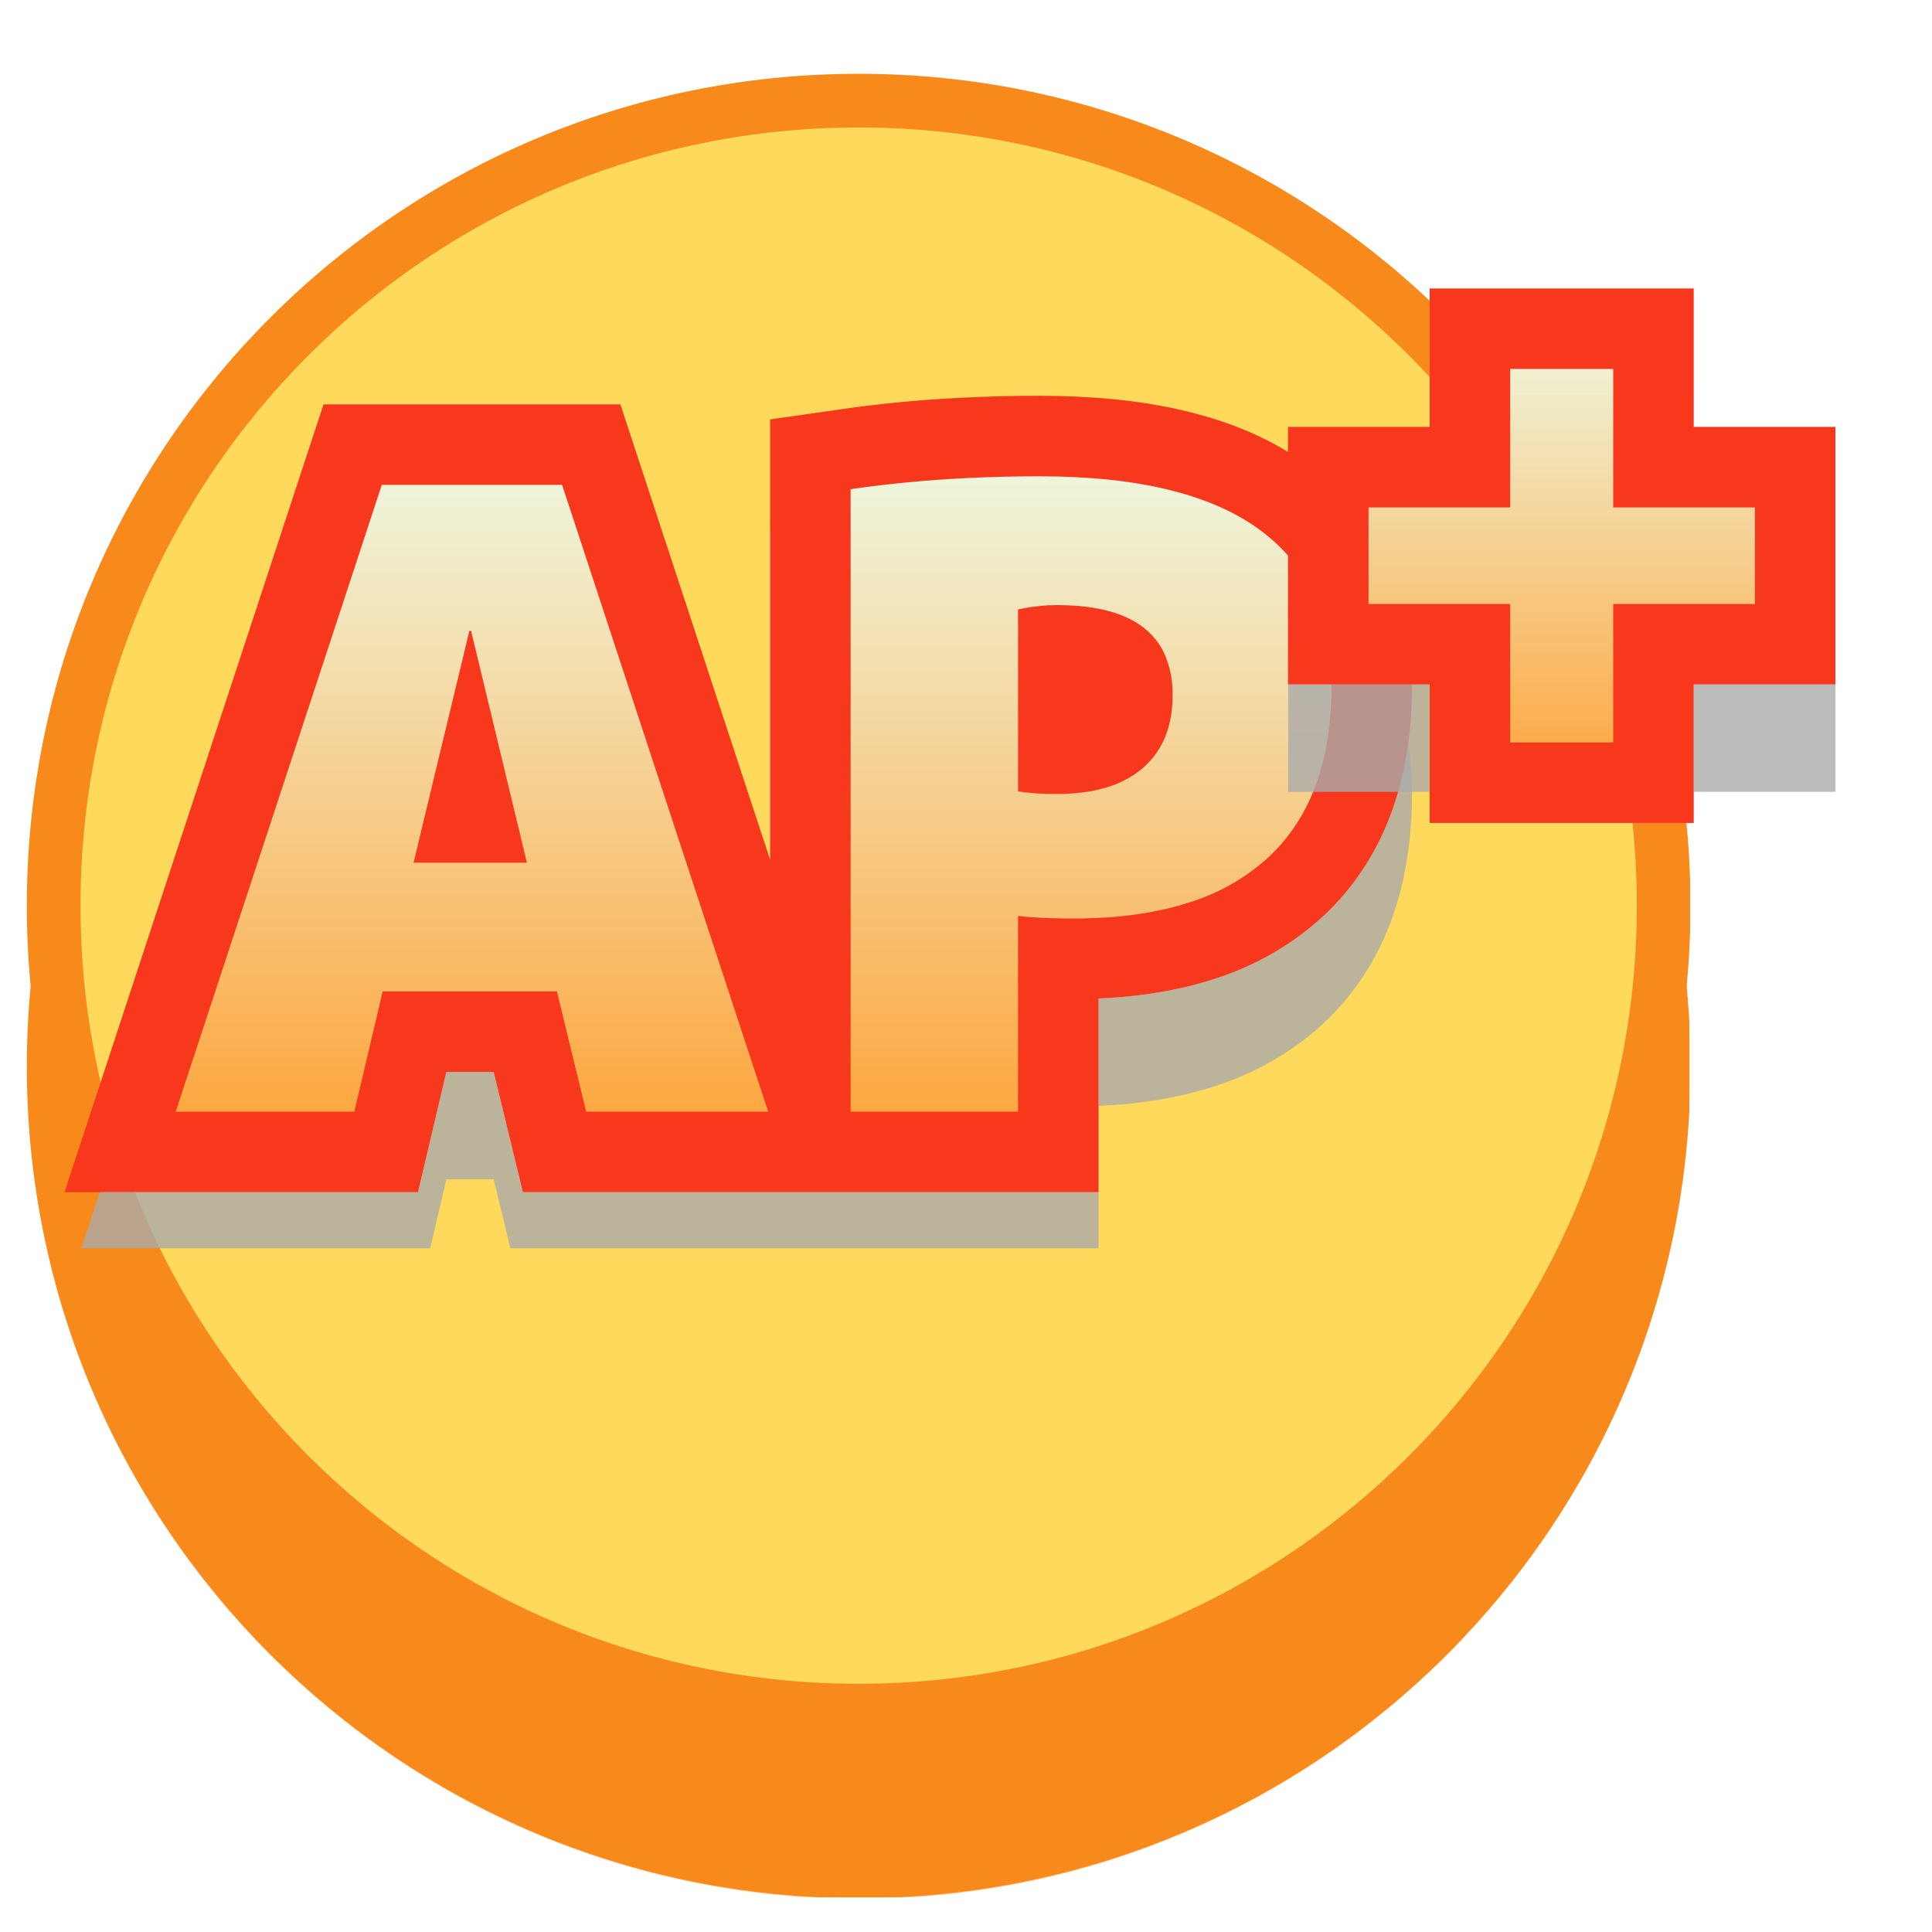
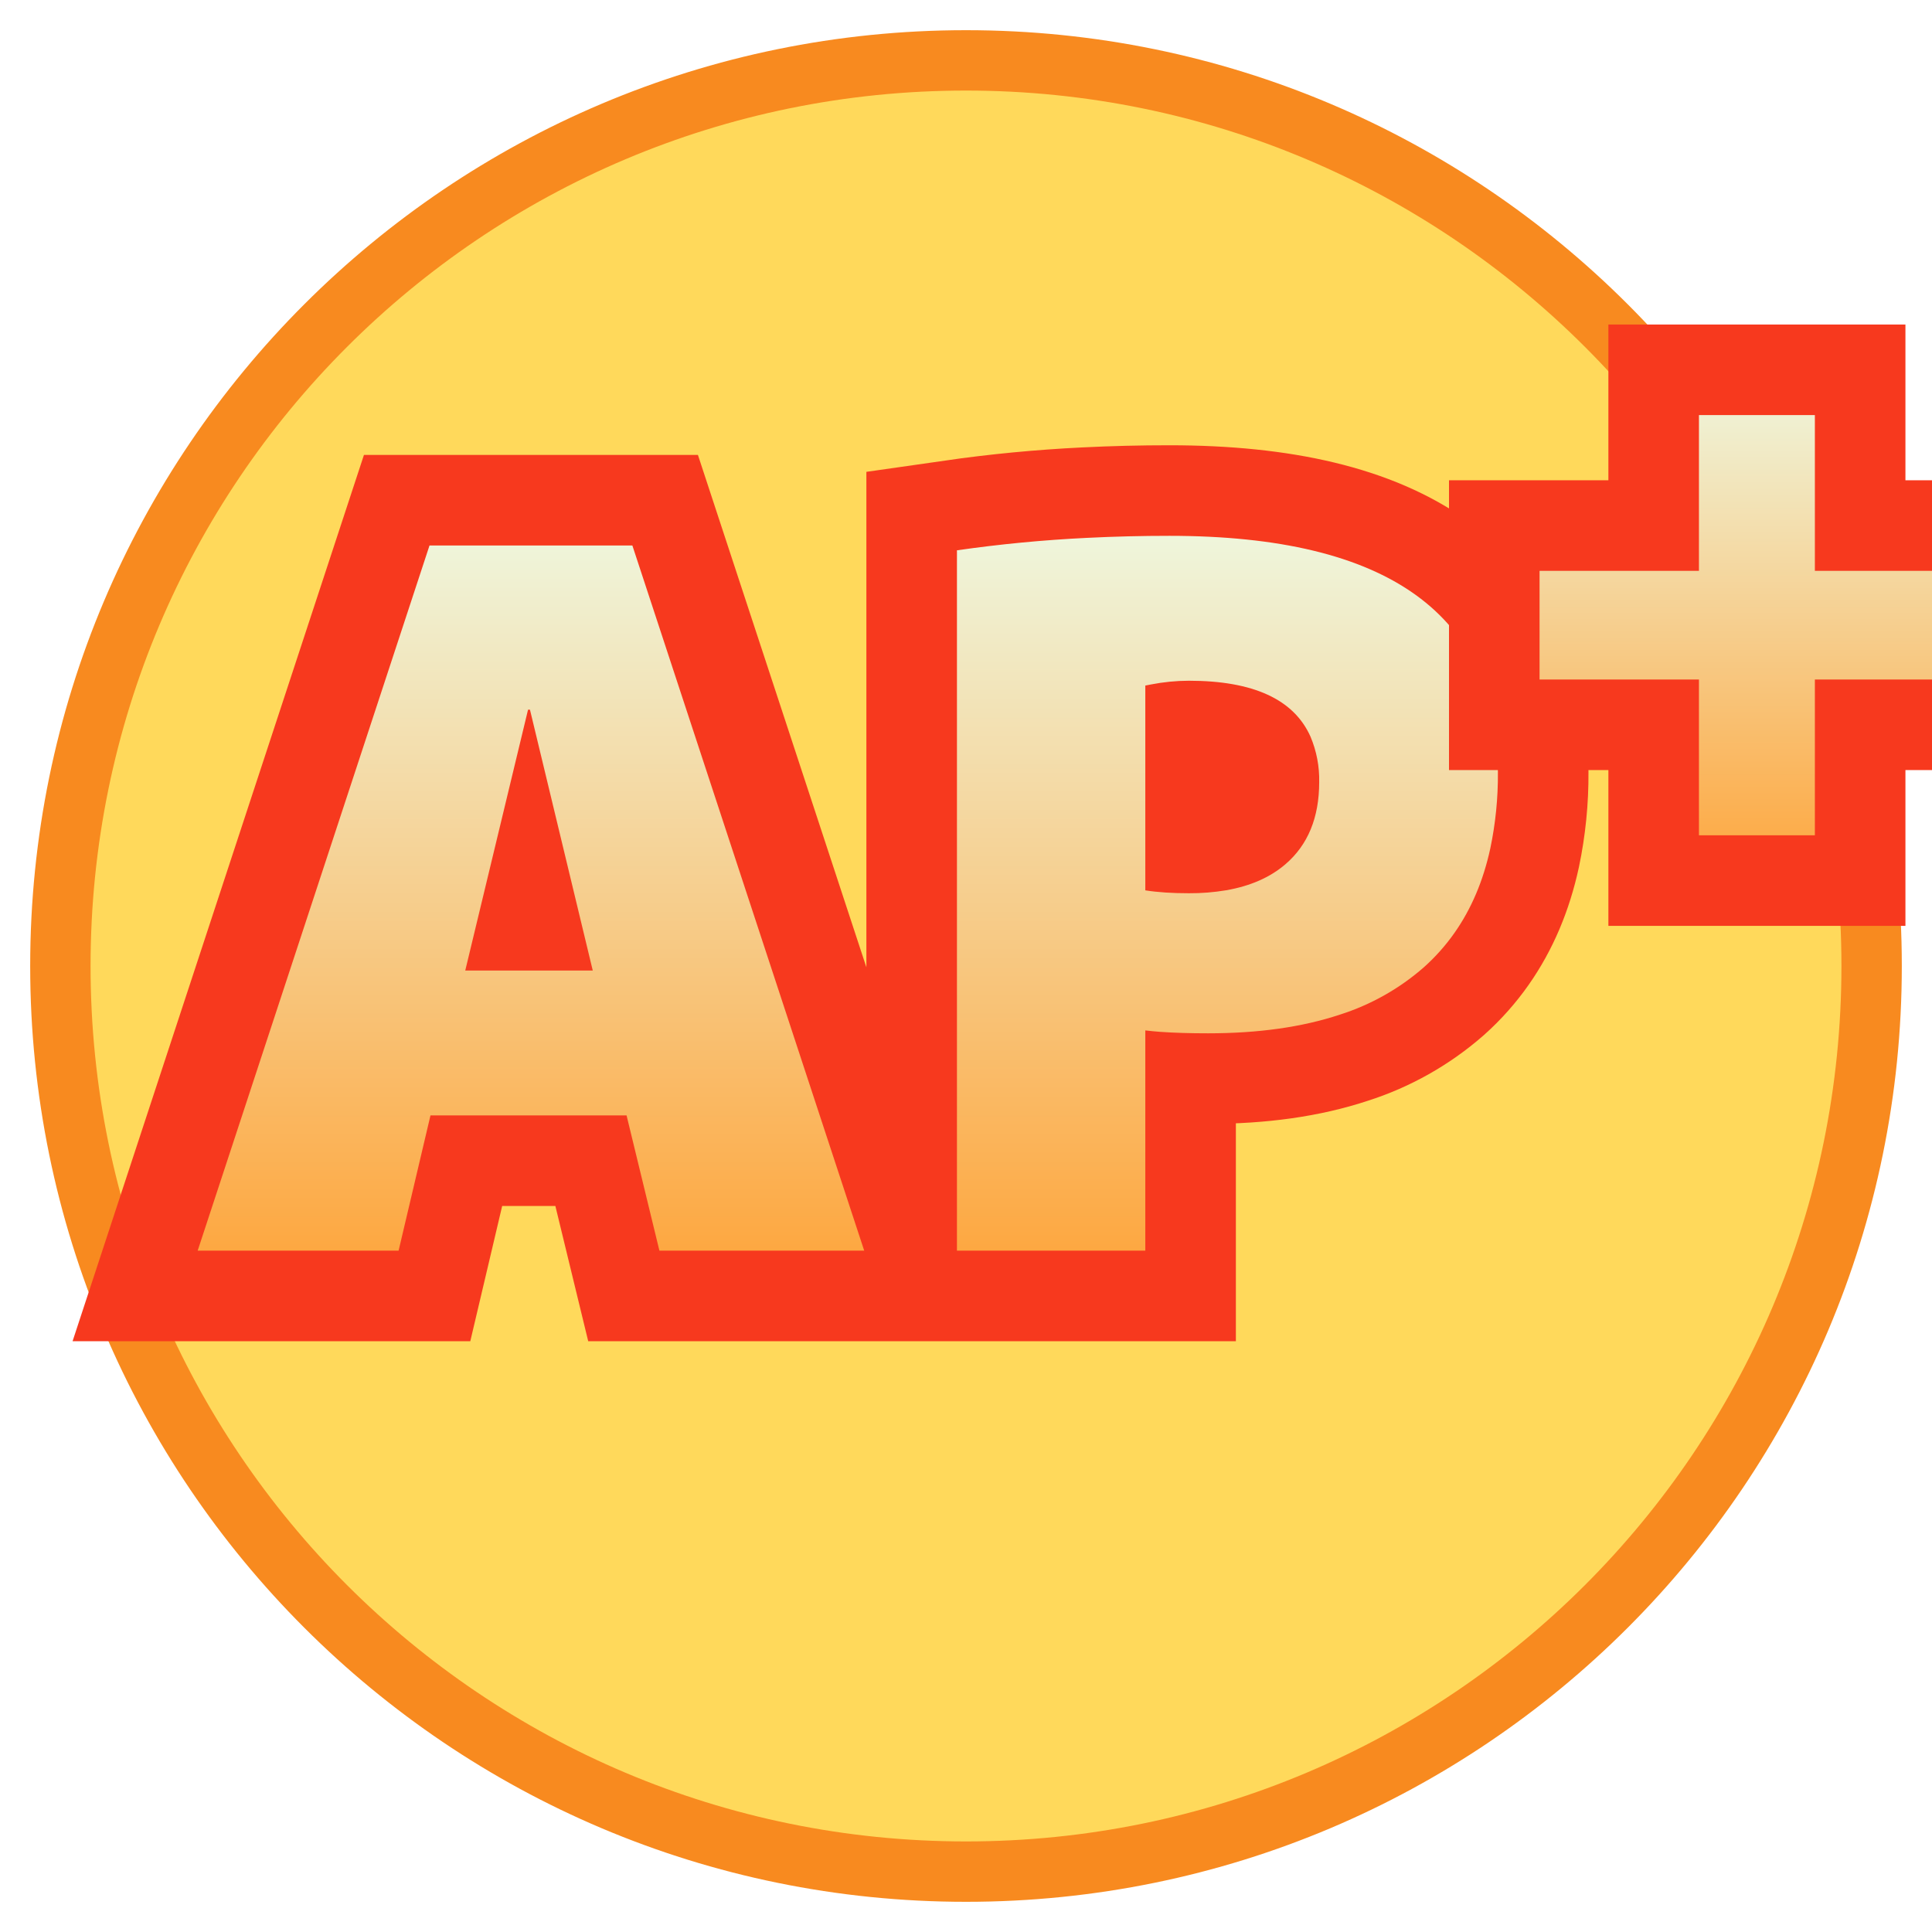
- <svg xmlns="http://www.w3.org/2000/svg" xmlns:xlink="http://www.w3.org/1999/xlink" width="36" height="36">
+ <svg xmlns="http://www.w3.org/2000/svg" xmlns:xlink="http://www.w3.org/1999/xlink" width="32" height="32">
  <defs>
    <linearGradient id="a" x2="0" y2="1">
      <stop stop-color="#EDFFEF" offset="0" />
      <stop stop-color="#FF9E2E" offset="1" />
    </linearGradient>
-     <linearGradient id="c" x1="-1.593" x2="-1.593" y1="-1.951" y2="17.352" gradientTransform="matrix(1.3007 0 0 .76879 3.274 8.875)" gradientUnits="userSpaceOnUse" xlink:href="#a" />
-     <linearGradient id="e" x1="-1.482" x2="-1.482" y1="-1.518" y2="8.561" gradientTransform="matrix(1.012 0 0 .98817 25.5 6.875)" gradientUnits="userSpaceOnUse" xlink:href="#a" />
-     <filter id="d" x="-.208" y="-.216" width="1.417" height="1.431">
-       <feFlood flood-color="#AAA" flood-opacity=".8" result="flood" />
-       <feComposite in="flood" in2="SourceGraphic" operator="in" result="composite1" />
-       <feGaussianBlur in="composite1" result="blur" />
-       <feOffset dy="2" result="offset" />
-       <feComposite in="SourceGraphic" in2="offset" result="composite2" />
-     </filter>
-     <filter id="b" x="-.017" y="-.017" width="1.033" height="1.133">
-       <feFlood flood-color="#F88A1F" result="flood" />
-       <feComposite in="flood" in2="SourceGraphic" operator="in" result="composite1" />
-       <feGaussianBlur in="composite1" result="blur" />
-       <feOffset dy="3" result="offset" />
-       <feComposite in="SourceGraphic" in2="offset" result="composite2" />
-     </filter>
+     <linearGradient id="b" x1="-1.593" x2="-1.593" y1="-1.951" y2="17.352" gradientTransform="matrix(1.3007 0 0 .76879 3.274 8.875)" gradientUnits="userSpaceOnUse" xlink:href="#a" />
+     <linearGradient id="c" x1="-1.482" x2="-1.482" y1="-1.518" y2="8.561" gradientTransform="matrix(1.012 0 0 .98817 25.5 6.875)" gradientUnits="userSpaceOnUse" xlink:href="#a" />
  </defs>
-   <circle cx="16" cy="16.875" r="15" fill="#ffd95b" filter="url(#b)" stroke="#f88a1f" stroke-width="#999999" />
-   <path d="M10.378 18.475H7.13l-.528 2.24H3.274l3.84-11.68h3.36l3.84 11.68h-3.392zm8.592-1.408v3.648h-3.12v-11.6a22.891 22.891 0 0 1 2.147-.206 27.307 27.307 0 0 1 1.373-.034q5.44 0 5.44 3.92a5.902 5.902 0 0 1-.126 1.258q-.174.802-.593 1.398a3.321 3.321 0 0 1-.505.568 3.908 3.908 0 0 1-1.395.787q-.931.309-2.181.309-.449 0-.79-.024a5.961 5.961 0 0 1-.25-.024zm0-5.712v3.392q.304.048.72.048a3.615 3.615 0 0 0 .617-.049q.602-.104.983-.431.56-.48.56-1.36a1.837 1.837 0 0 0-.144-.754q-.413-.926-2.016-.926a3.34 3.34 0 0 0-.628.062 3.733 3.733 0 0 0-.092.018zm-10.224.4-1.04 4.32h2.112l-1.04-4.32z" fill="url(#c)" fill-rule="evenodd" filter="url(#d)" stroke="#f7391e" stroke-linecap="round" stroke-width="3" style="paint-order:stroke" />
-   <path d="M30.06 9.455h2.64v1.8h-2.64v2.58h-1.92v-2.58H25.5v-1.8h2.64v-2.58h1.92z" fill="url(#e)" fill-rule="evenodd" filter="url(#d)" stroke="#f7391e" stroke-linecap="round" stroke-width="3" style="paint-order:stroke" />
+   <circle cx="16" cy="16" r="15" fill="#ffd95b" stroke="#f88a1f" />
+   <path d="M10.378 18.475H7.13l-.528 2.24H3.274l3.84-11.68h3.36l3.84 11.68h-3.392zm8.592-1.408v3.648h-3.12v-11.6a22.891 22.891 0 0 1 2.147-.206 27.307 27.307 0 0 1 1.373-.034q5.44 0 5.44 3.92a5.902 5.902 0 0 1-.126 1.258q-.174.802-.593 1.398a3.321 3.321 0 0 1-.505.568 3.908 3.908 0 0 1-1.395.787q-.931.309-2.181.309-.449 0-.79-.024a5.961 5.961 0 0 1-.25-.024zm0-5.712v3.392q.304.048.72.048a3.615 3.615 0 0 0 .617-.049q.602-.104.983-.431.56-.48.56-1.36a1.837 1.837 0 0 0-.144-.754q-.413-.926-2.016-.926a3.34 3.34 0 0 0-.628.062 3.733 3.733 0 0 0-.092.018zm-10.224.4-1.04 4.32h2.112l-1.04-4.32z" fill="url(#b)" fill-rule="evenodd" stroke="#f7391e" stroke-linecap="round" stroke-width="3" style="paint-order:stroke" />
+   <path d="M30.06 9.455h2.64v1.8h-2.64v2.58h-1.92v-2.58H25.5v-1.8h2.64v-2.58h1.92z" fill="url(#c)" fill-rule="evenodd" stroke="#f7391e" stroke-linecap="round" stroke-width="3" style="paint-order:stroke" />
</svg>
